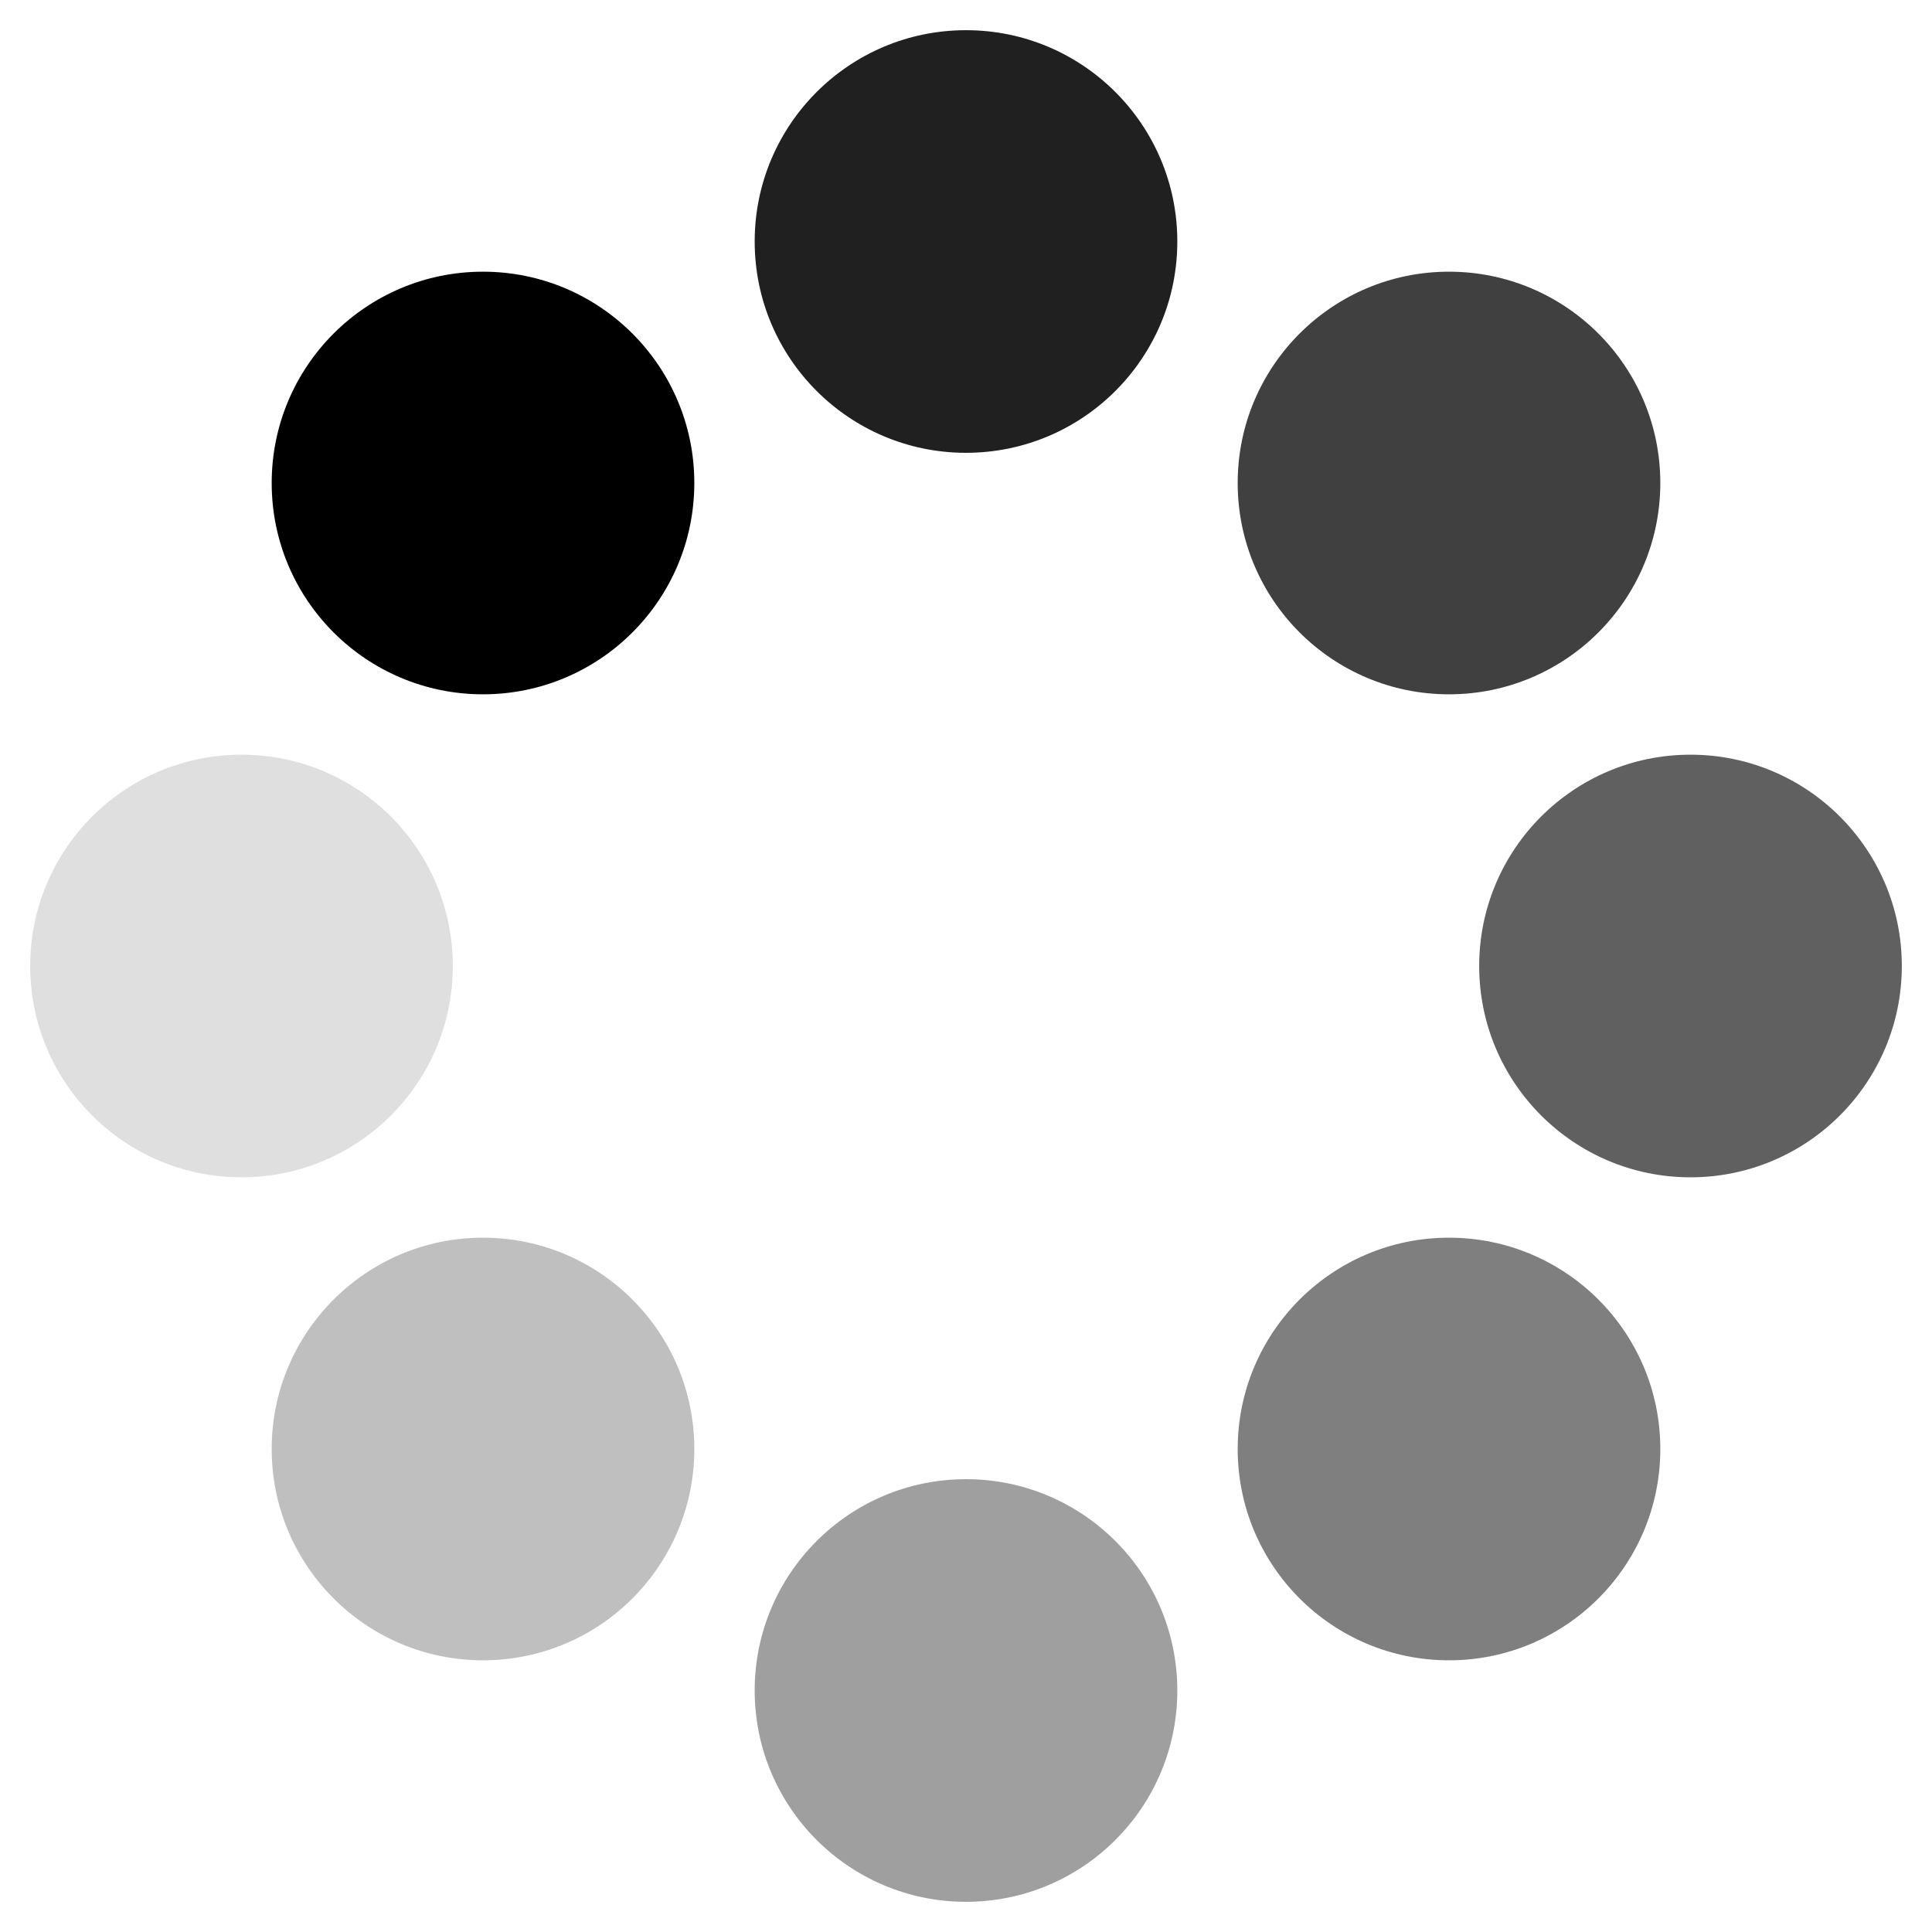
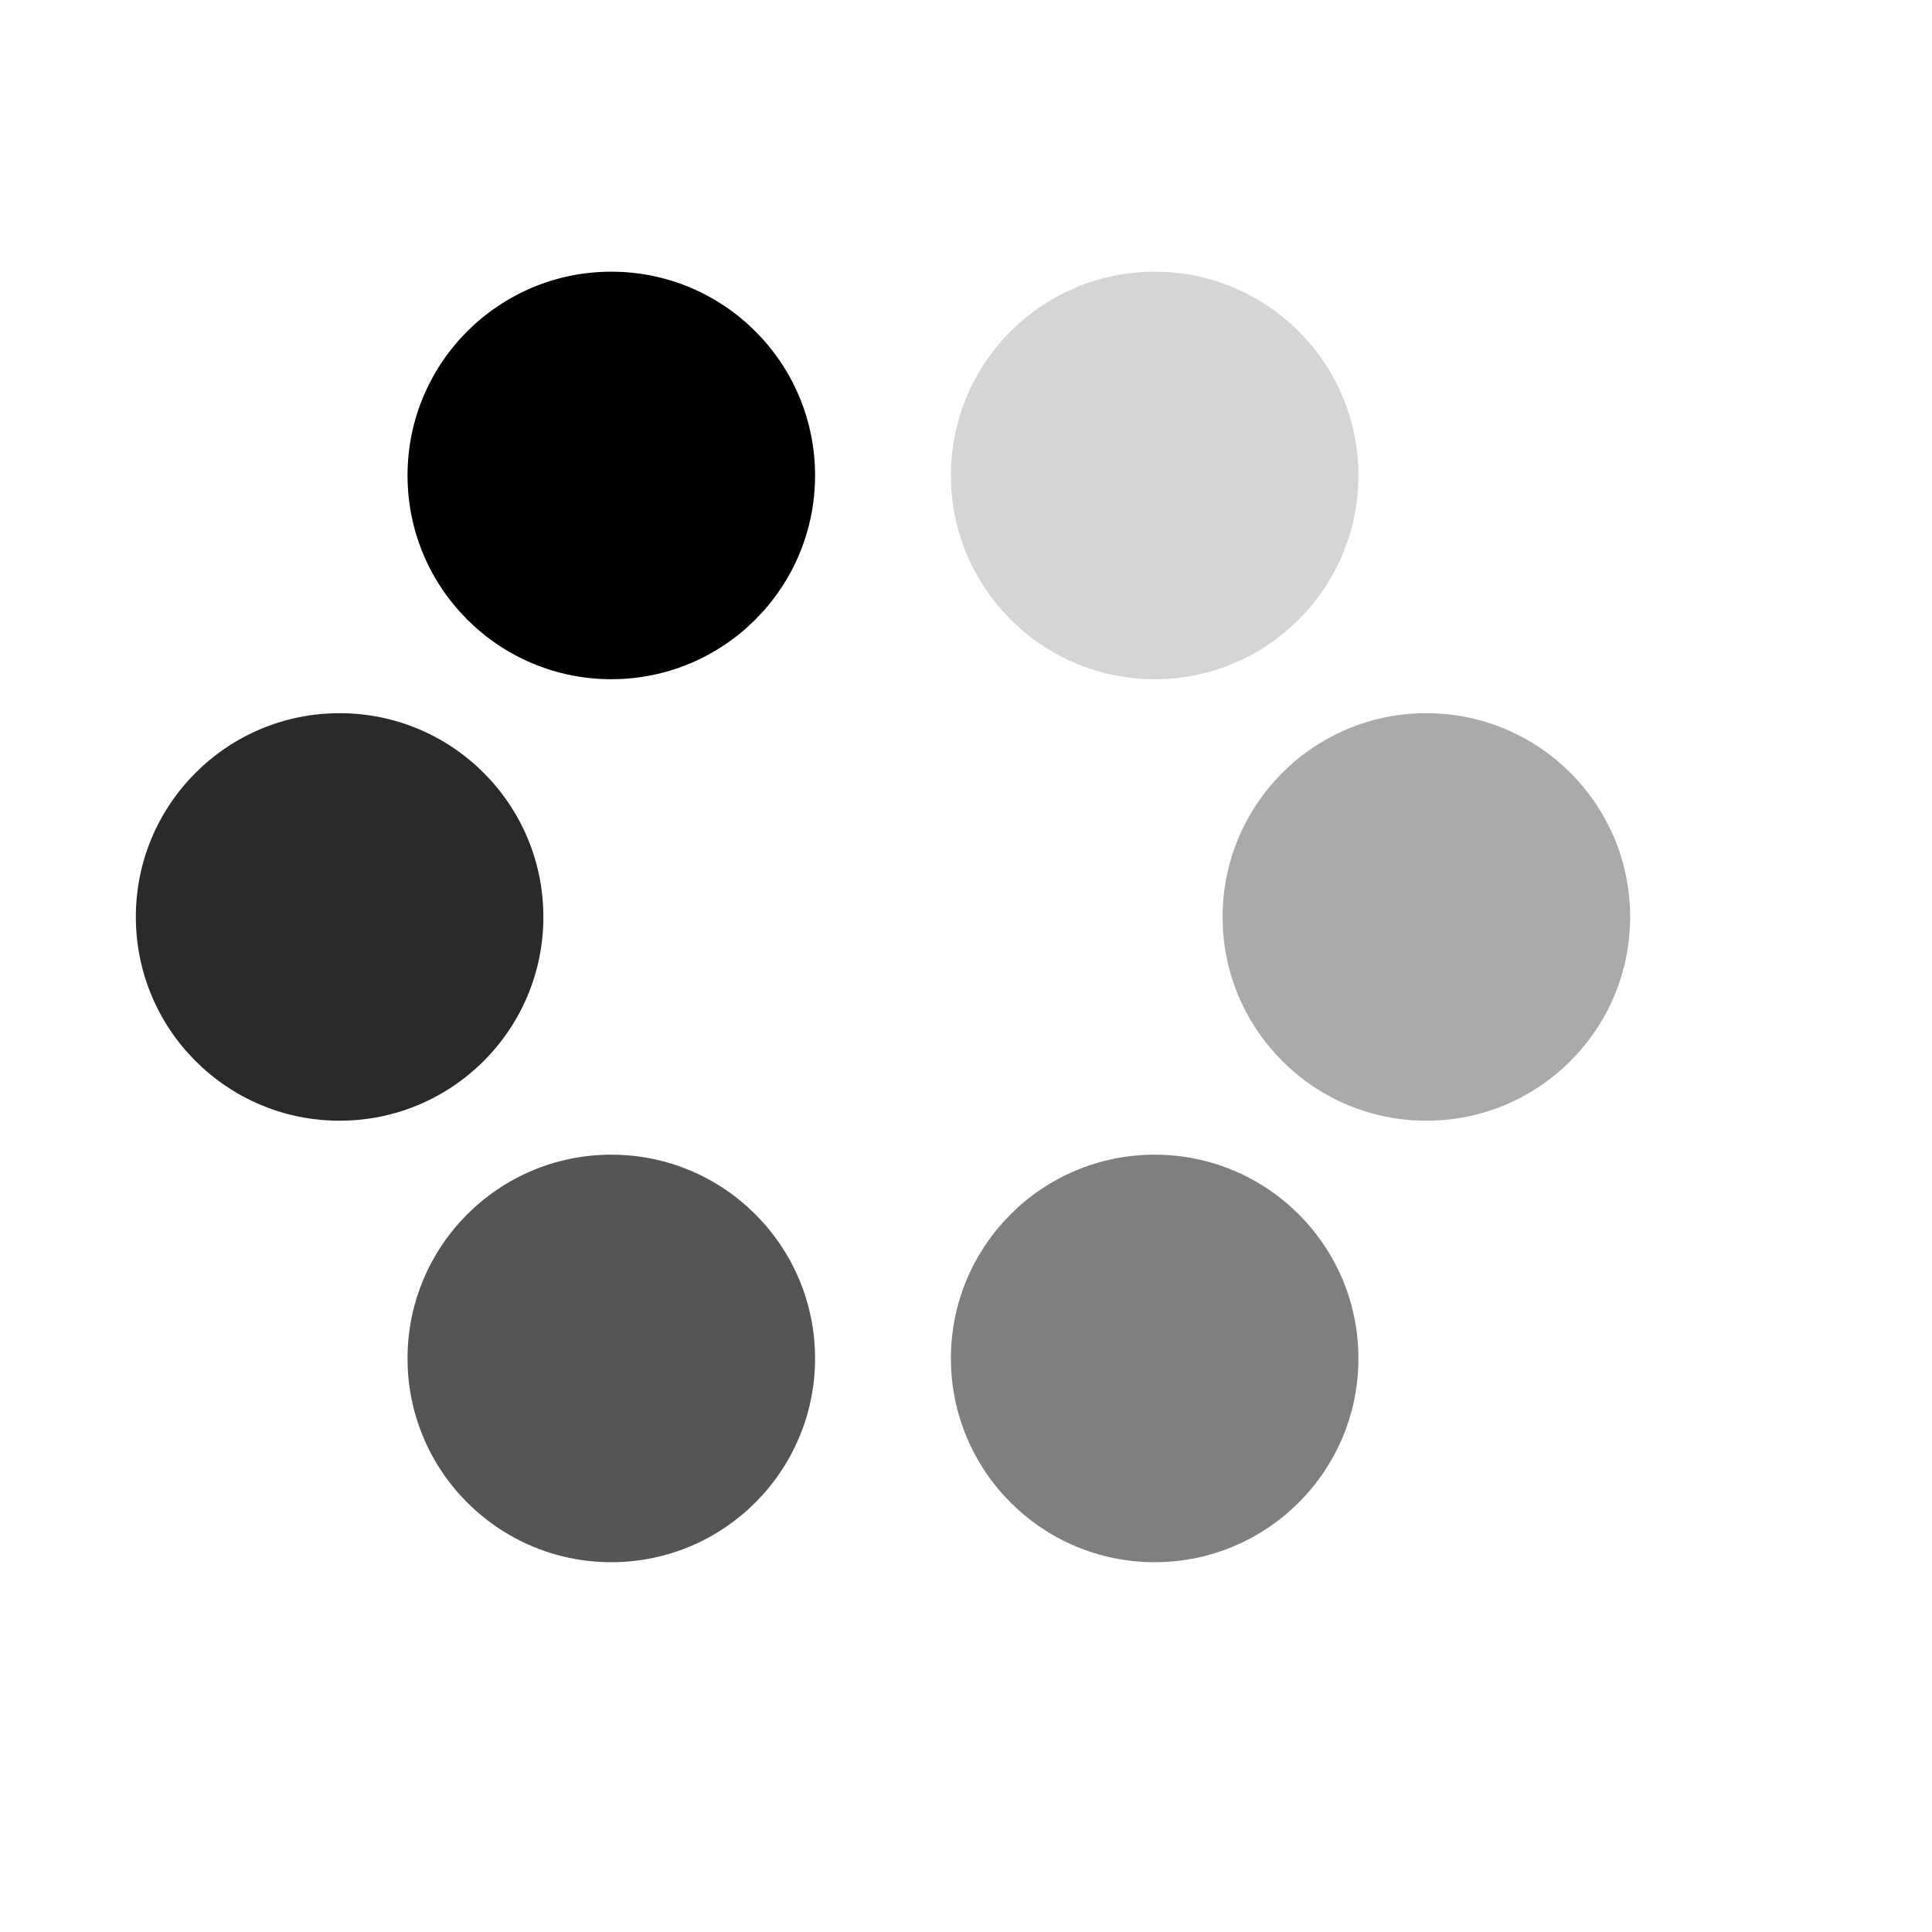
- <svg xmlns="http://www.w3.org/2000/svg" id="loader" preserveAspectRatio="xMidYMid" width="16" height="16" viewBox="0 0 16 16" shape-rendering="">
-   <g>
-     <animateTransform attributeName="transform" attributeType="XML" type="rotate" from="0 8 8" to="450 8 8" dur="10s" repeatCount="indefinite" />
-     <circle cx="4" cy="4" r="1.75" opacity="1">
-       <animate attributeType="XML" attributeName="opacity" from="1.25" to="0.12" repeatCount="indefinite" dur="1s" />
+ <svg xmlns="http://www.w3.org/2000/svg" version="1.1" id="loader" x="0px" y="0px" width="100%" height="100%" viewBox="0 0 16 16" xml:space="preserve">
+   <g transform="scale(.5625)">
+     <circle cx="9" cy="7" r="3" opacity="1">
+       <animate attributeType="XML" attributeName="opacity" from="1" to="0" begin="0" repeatCount="indefinite" fill="freeze" dur="1s" />
    </circle>
-     <circle cx="8" cy="2" r="1.75" opacity="0.875">
-       <animate attributeType="XML" attributeName="opacity" from="1.25" to="0.12" begin="0.125s" repeatCount="indefinite" fill="freeze" dur="1s" />
+     <circle opacity=".167" cx="17" cy="7" r="3">
+       <animate attributeType="XML" attributeName="opacity" from="1" to="0" begin=".167s" repeatCount="indefinite" fill="freeze" dur="1s" />
    </circle>
-     <circle cx="12" cy="4" r="1.75" opacity="0.75">
-       <animate attributeType="XML" attributeName="opacity" from="1.25" to="0.12" begin="0.25s" repeatCount="indefinite" fill="freeze" dur="1s" />
+     <circle opacity=".333" cx="21" cy="13.5" r="3">
+       <animate attributeType="XML" attributeName="opacity" from="1" to="0" begin=".333s" repeatCount="indefinite" fill="freeze" dur="1s" />
    </circle>
-     <circle cx="14" cy="8" r="1.75" opacity="0.625">
-       <animate attributeType="XML" attributeName="opacity" from="1.25" to="0.12" begin="0.375s" repeatCount="indefinite" fill="freeze" dur="1s" />
+     <circle opacity=".5" cx="17" cy="20" r="3">
+       <animate attributeType="XML" attributeName="opacity" from="1" to="0" begin=".5s" repeatCount="indefinite" fill="freeze" dur="1s" />
    </circle>
-     <circle cx="12" cy="12" r="1.75" opacity="0.5">
-       <animate attributeType="XML" attributeName="opacity" from="1.25" to="0.12" begin="0.5s" repeatCount="indefinite" fill="freeze" dur="1s" />
+     <circle opacity=".667" cx="9" cy="20" r="3">
+       <animate attributeType="XML" attributeName="opacity" from="1" to="0" begin=".667s" repeatCount="indefinite" fill="freeze" dur="1s" />
    </circle>
-     <circle cx="8" cy="14" r="1.75" opacity="0.375">
-       <animate attributeType="XML" attributeName="opacity" from="1.25" to="0.12" begin="0.625s" repeatCount="indefinite" fill="freeze" dur="1s" />
-     </circle>
-     <circle cx="4" cy="12" r="1.75" opacity="0.25">
-       <animate attributeType="XML" attributeName="opacity" from="1.25" to="0.12" begin="0.75s" repeatCount="indefinite" fill="freeze" dur="1s" />
-     </circle>
-     <circle cx="2" cy="8" r="1.75" opacity="0.125">
-       <animate attributeType="XML" attributeName="opacity" from="1.25" to="0.12" begin="0.875s" repeatCount="indefinite" fill="freeze" dur="1s" />
+     <circle opacity=".833" cx="5" cy="13.5" r="3">
+       <animate attributeType="XML" attributeName="opacity" from="1" to="0" begin=".833s" repeatCount="indefinite" fill="freeze" dur="1s" />
    </circle>
  </g>
</svg>
